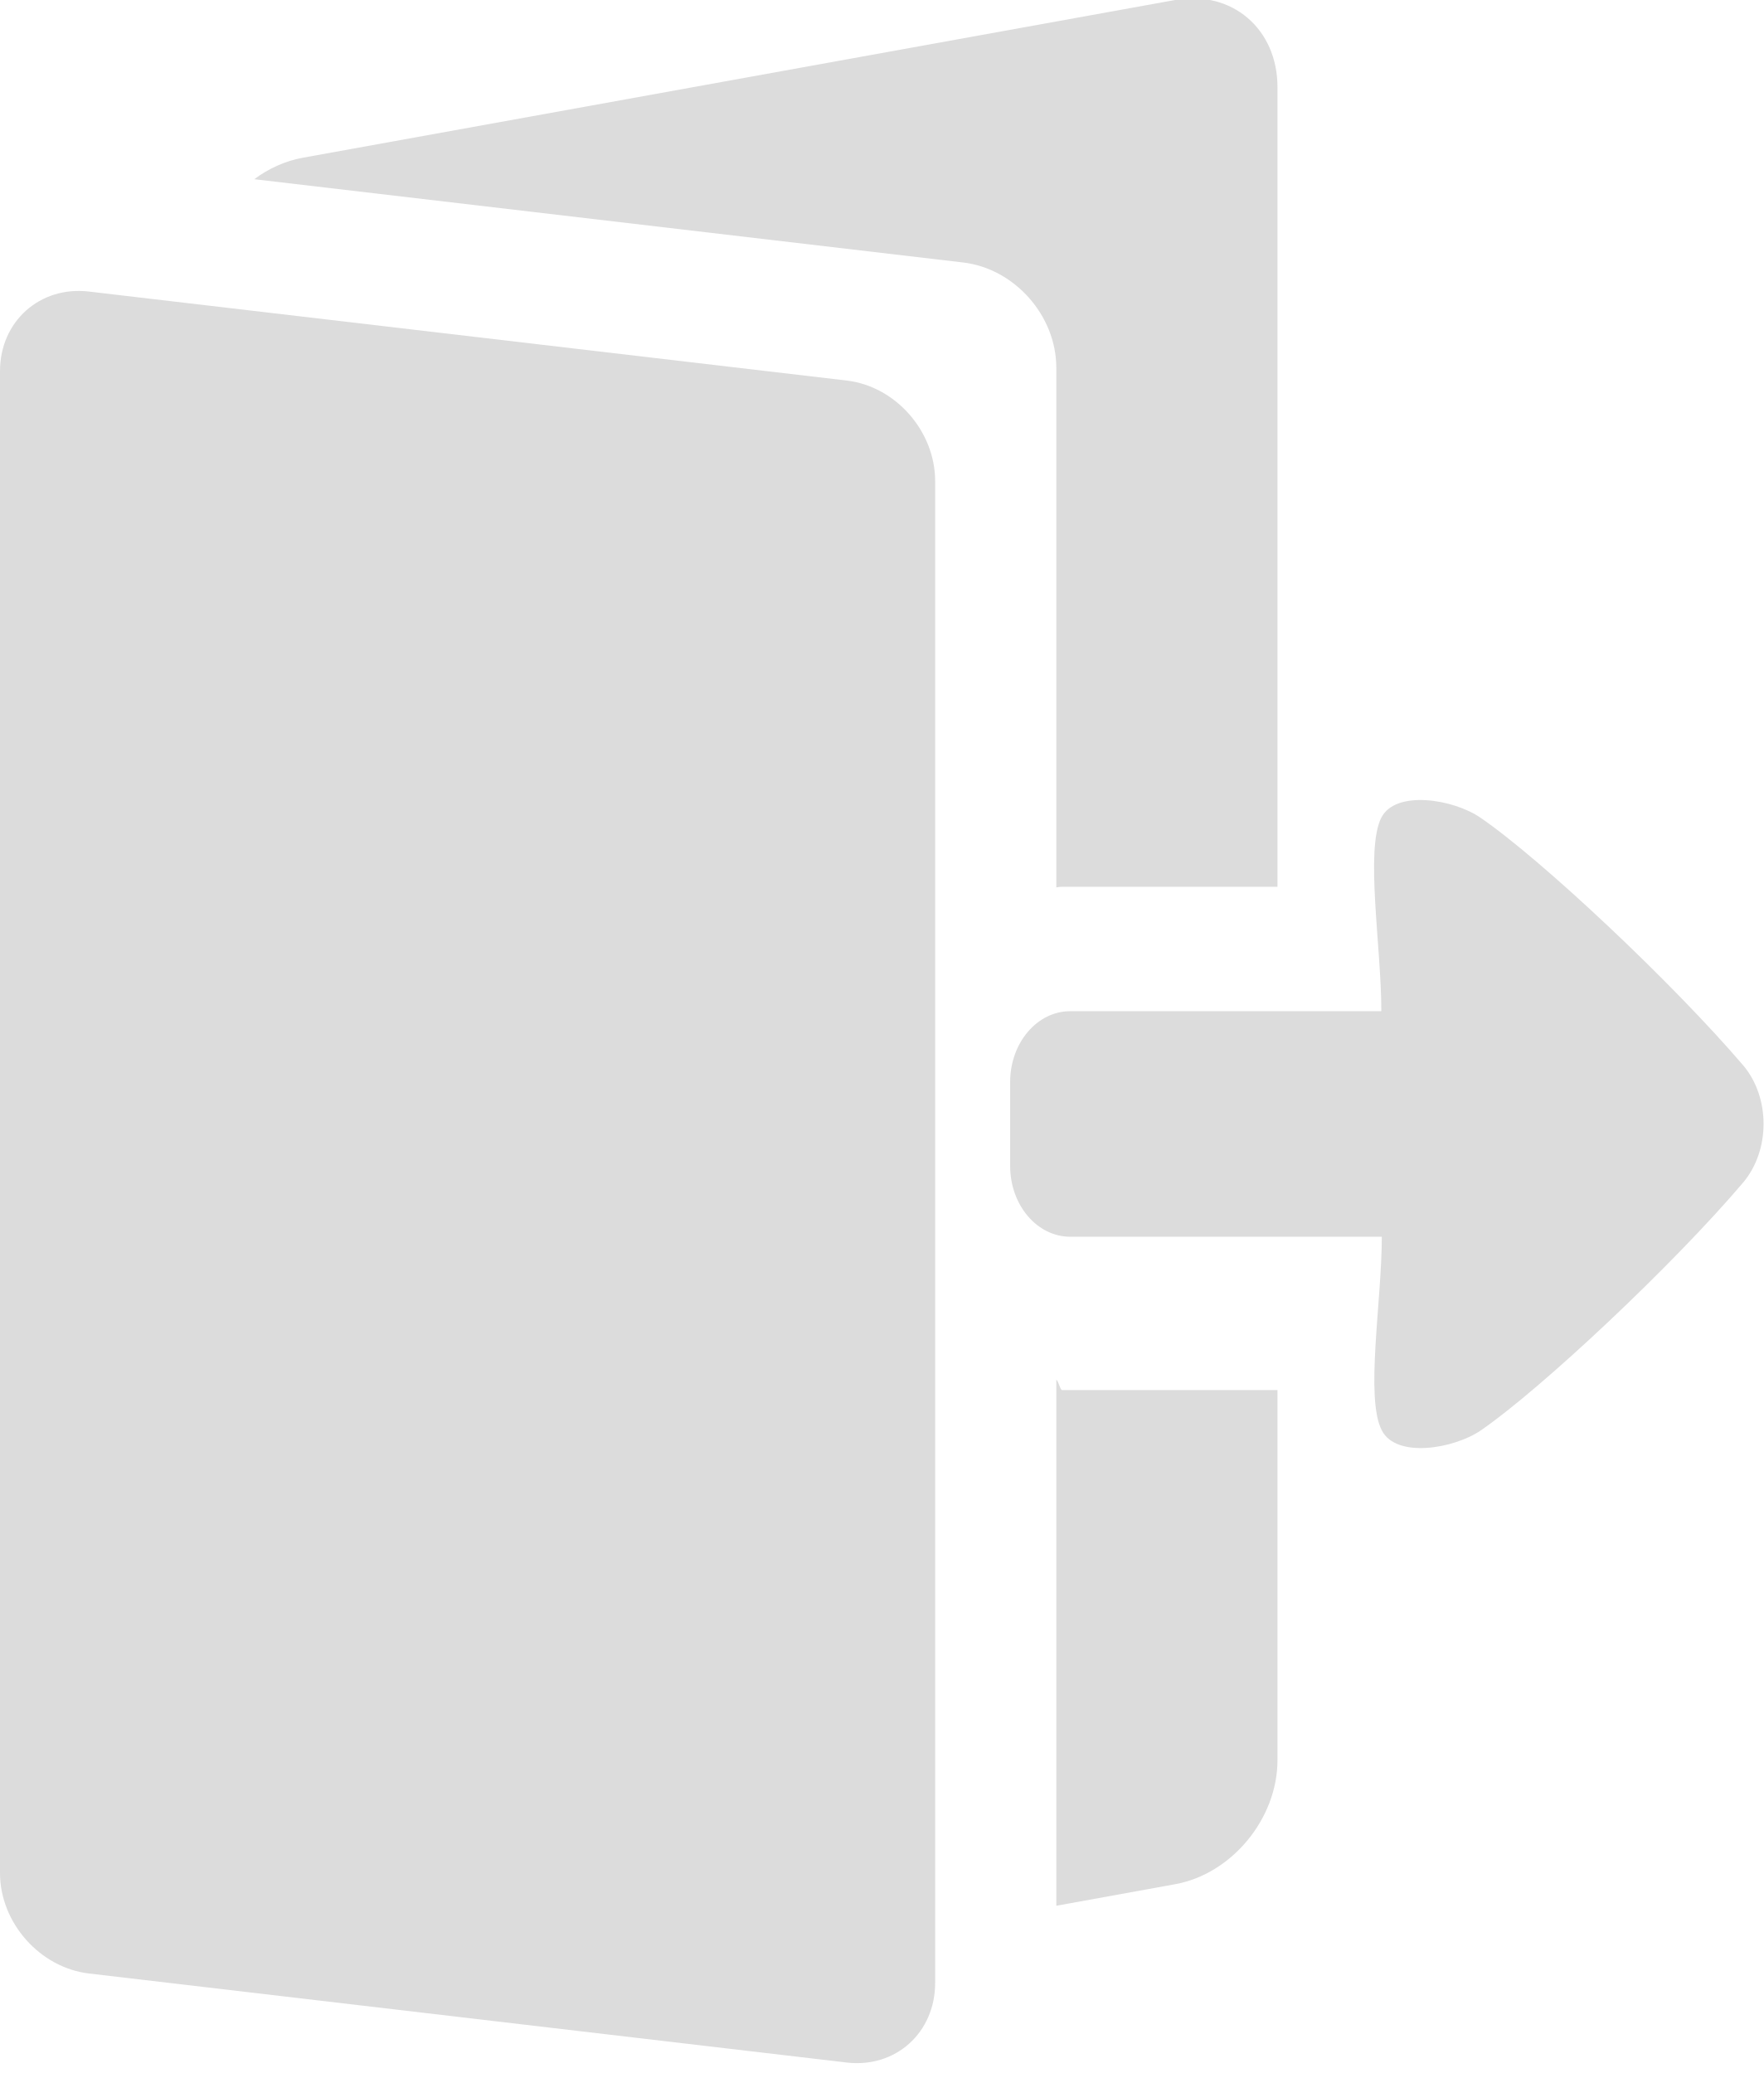
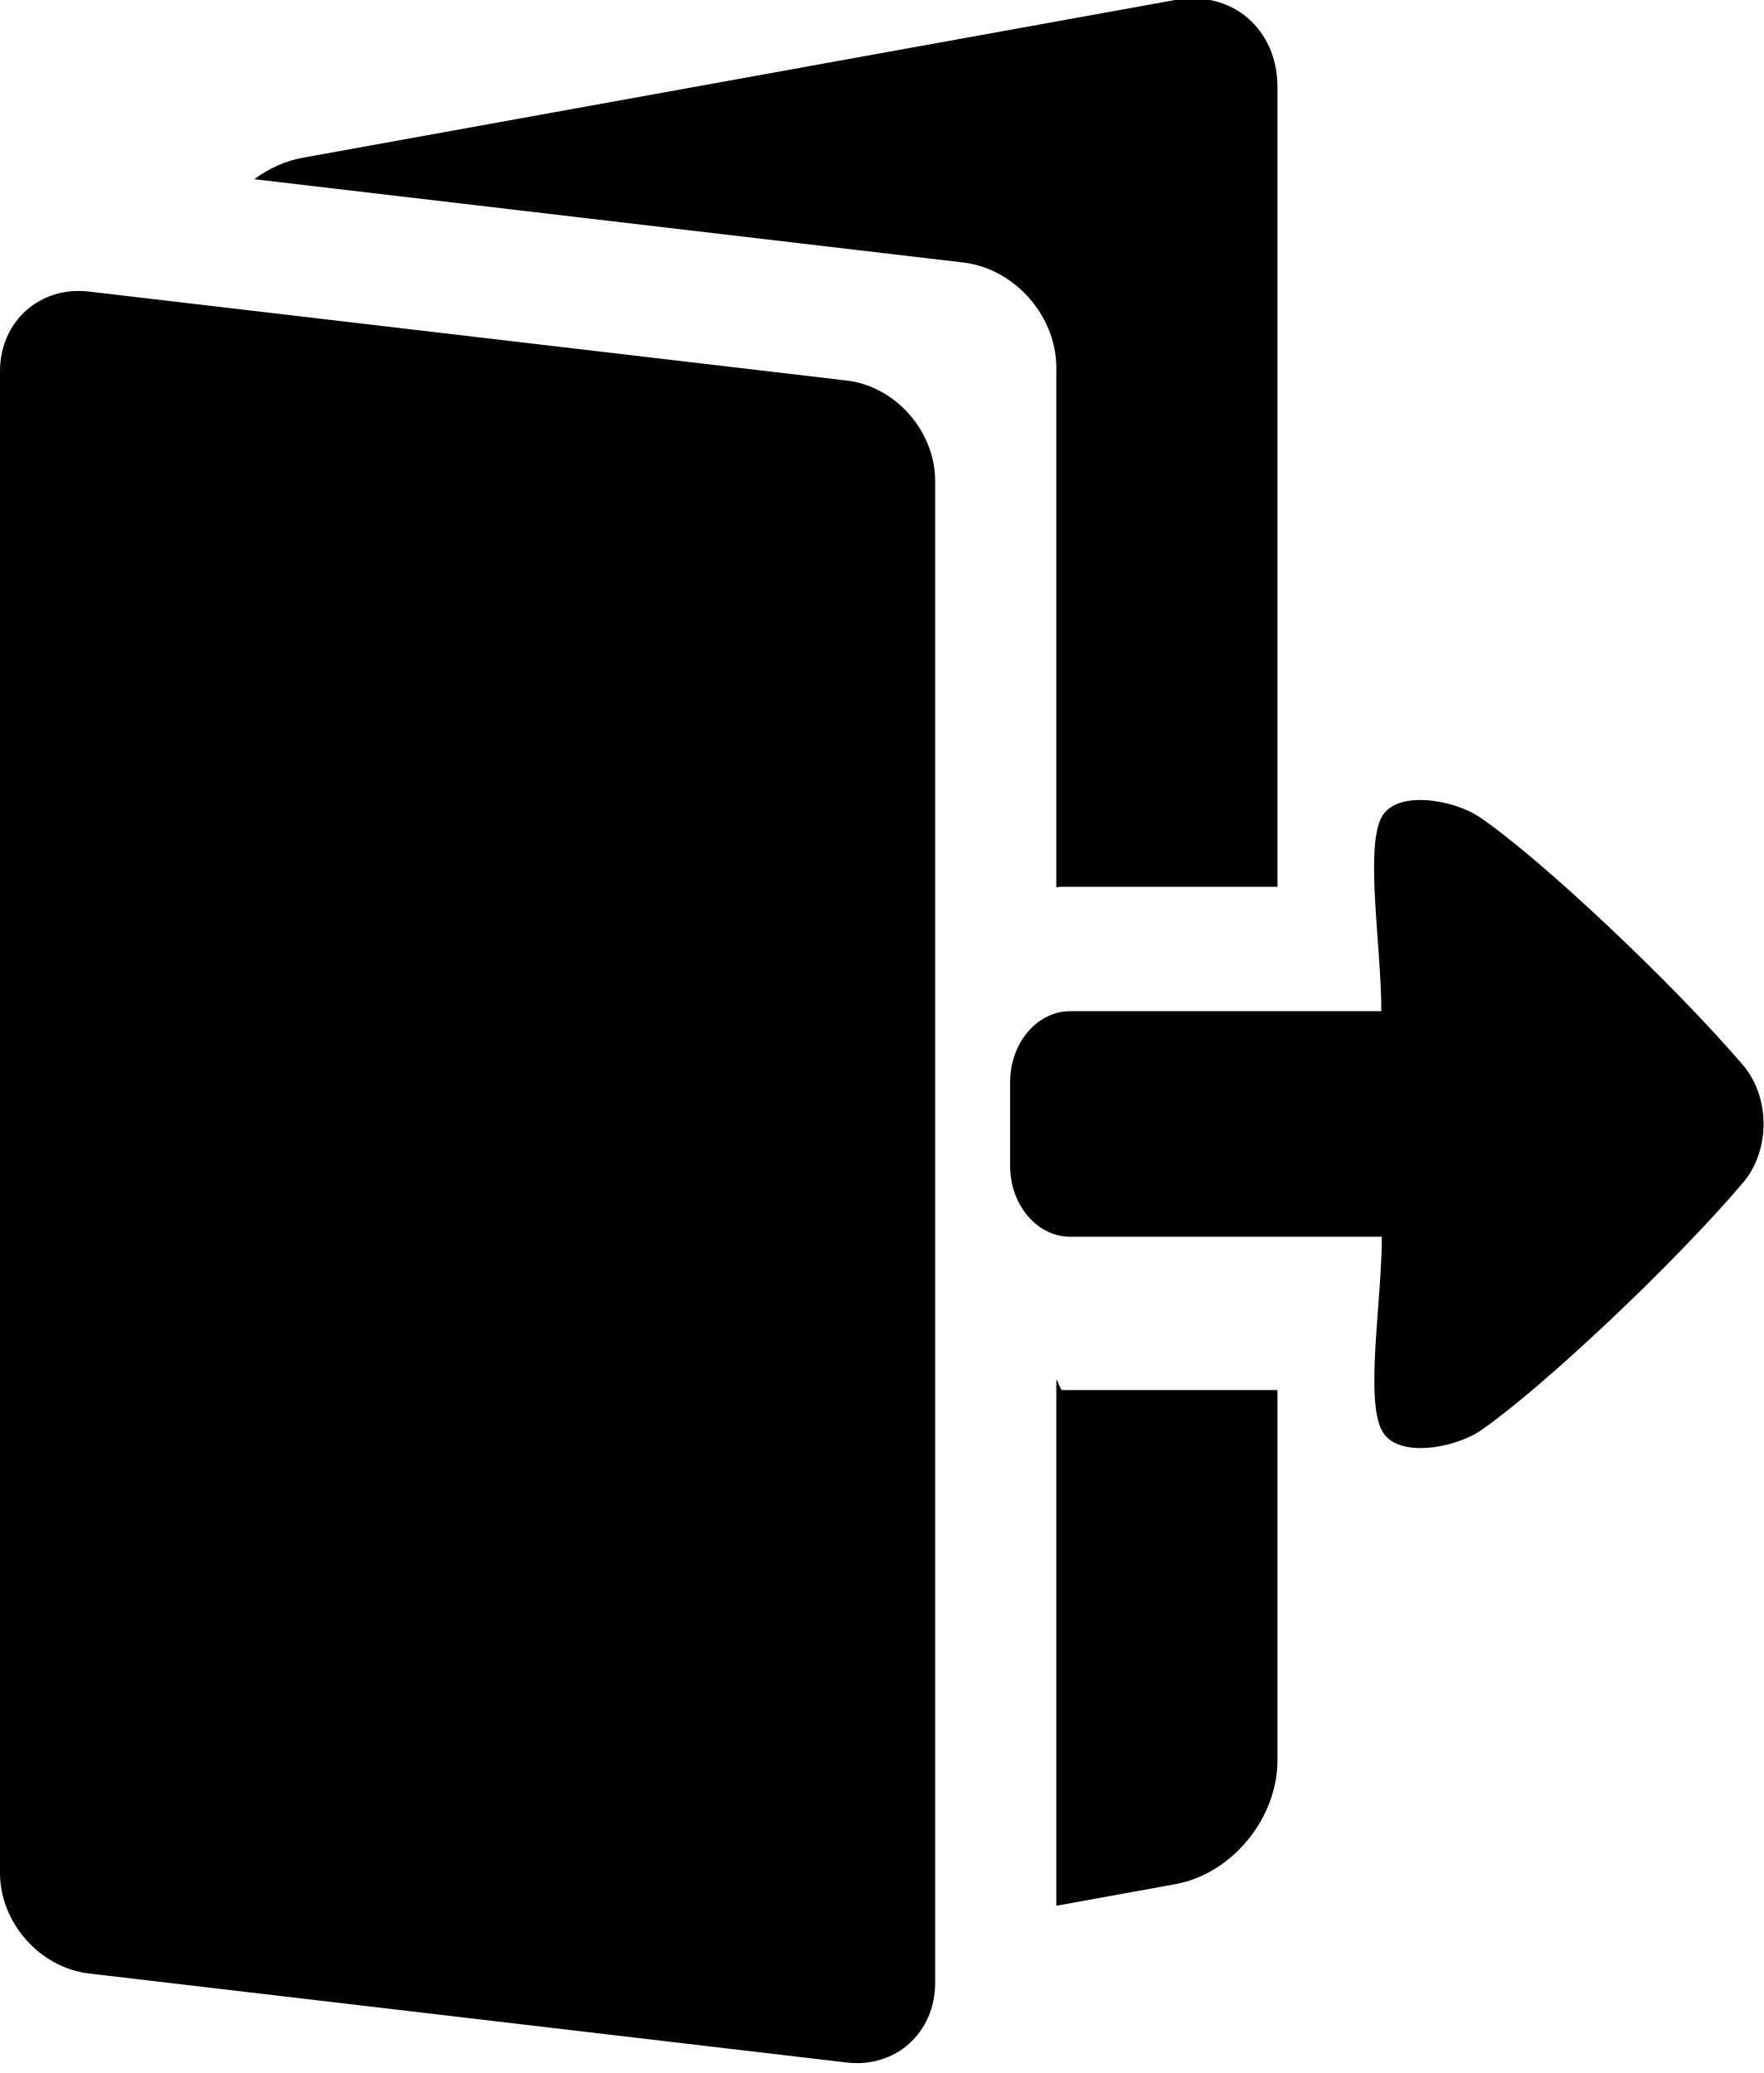
<svg xmlns="http://www.w3.org/2000/svg" id="icon" viewBox="0 0 36.685 43.123">
-   <g fill="#dcdcdc" fill-rule="evenodd">
+   <g fill-rule="evenodd">
    <path d="M21.97 28.704c.04.008.08.213.12.213h4.48v7.699c0 1.213-.95 2.368-2.13 2.58l-2.47.448zM5.29 3.728v-.001c.3-.224.65-.383 1.02-.448L24.44 0c1.18-.212 2.13.599 2.13 1.812v16.635h-4.48c-.04 0-.08.004-.12.013V7.649c0-1.083-.87-2.064-1.94-2.189z" />
    <path d="M0 7.721c0-1.035.83-1.776 1.85-1.656L17.61 7.916c1.02.12 1.84 1.057 1.84 2.092v31.24c0 1.035-.82 1.777-1.84 1.657l-15.76-1.852C.83 40.933 0 39.997 0 38.963zM28.73 17.009c.3-.587 1.51-.381 2.06 0 1.26.86 4 3.437 5.47 5.157.56.669.56 1.757 0 2.428-1.46 1.721-4.21 4.301-5.46 5.161-.56.383-1.76.588-2.06 0-.35-.671 0-2.685 0-4.028h-6.48c-.69 0-1.25-.659-1.25-1.472v-1.747c0-.813.56-1.473 1.25-1.473h6.47c0-1.341-.34-3.355 0-4.027z" />
  </g>
</svg>
